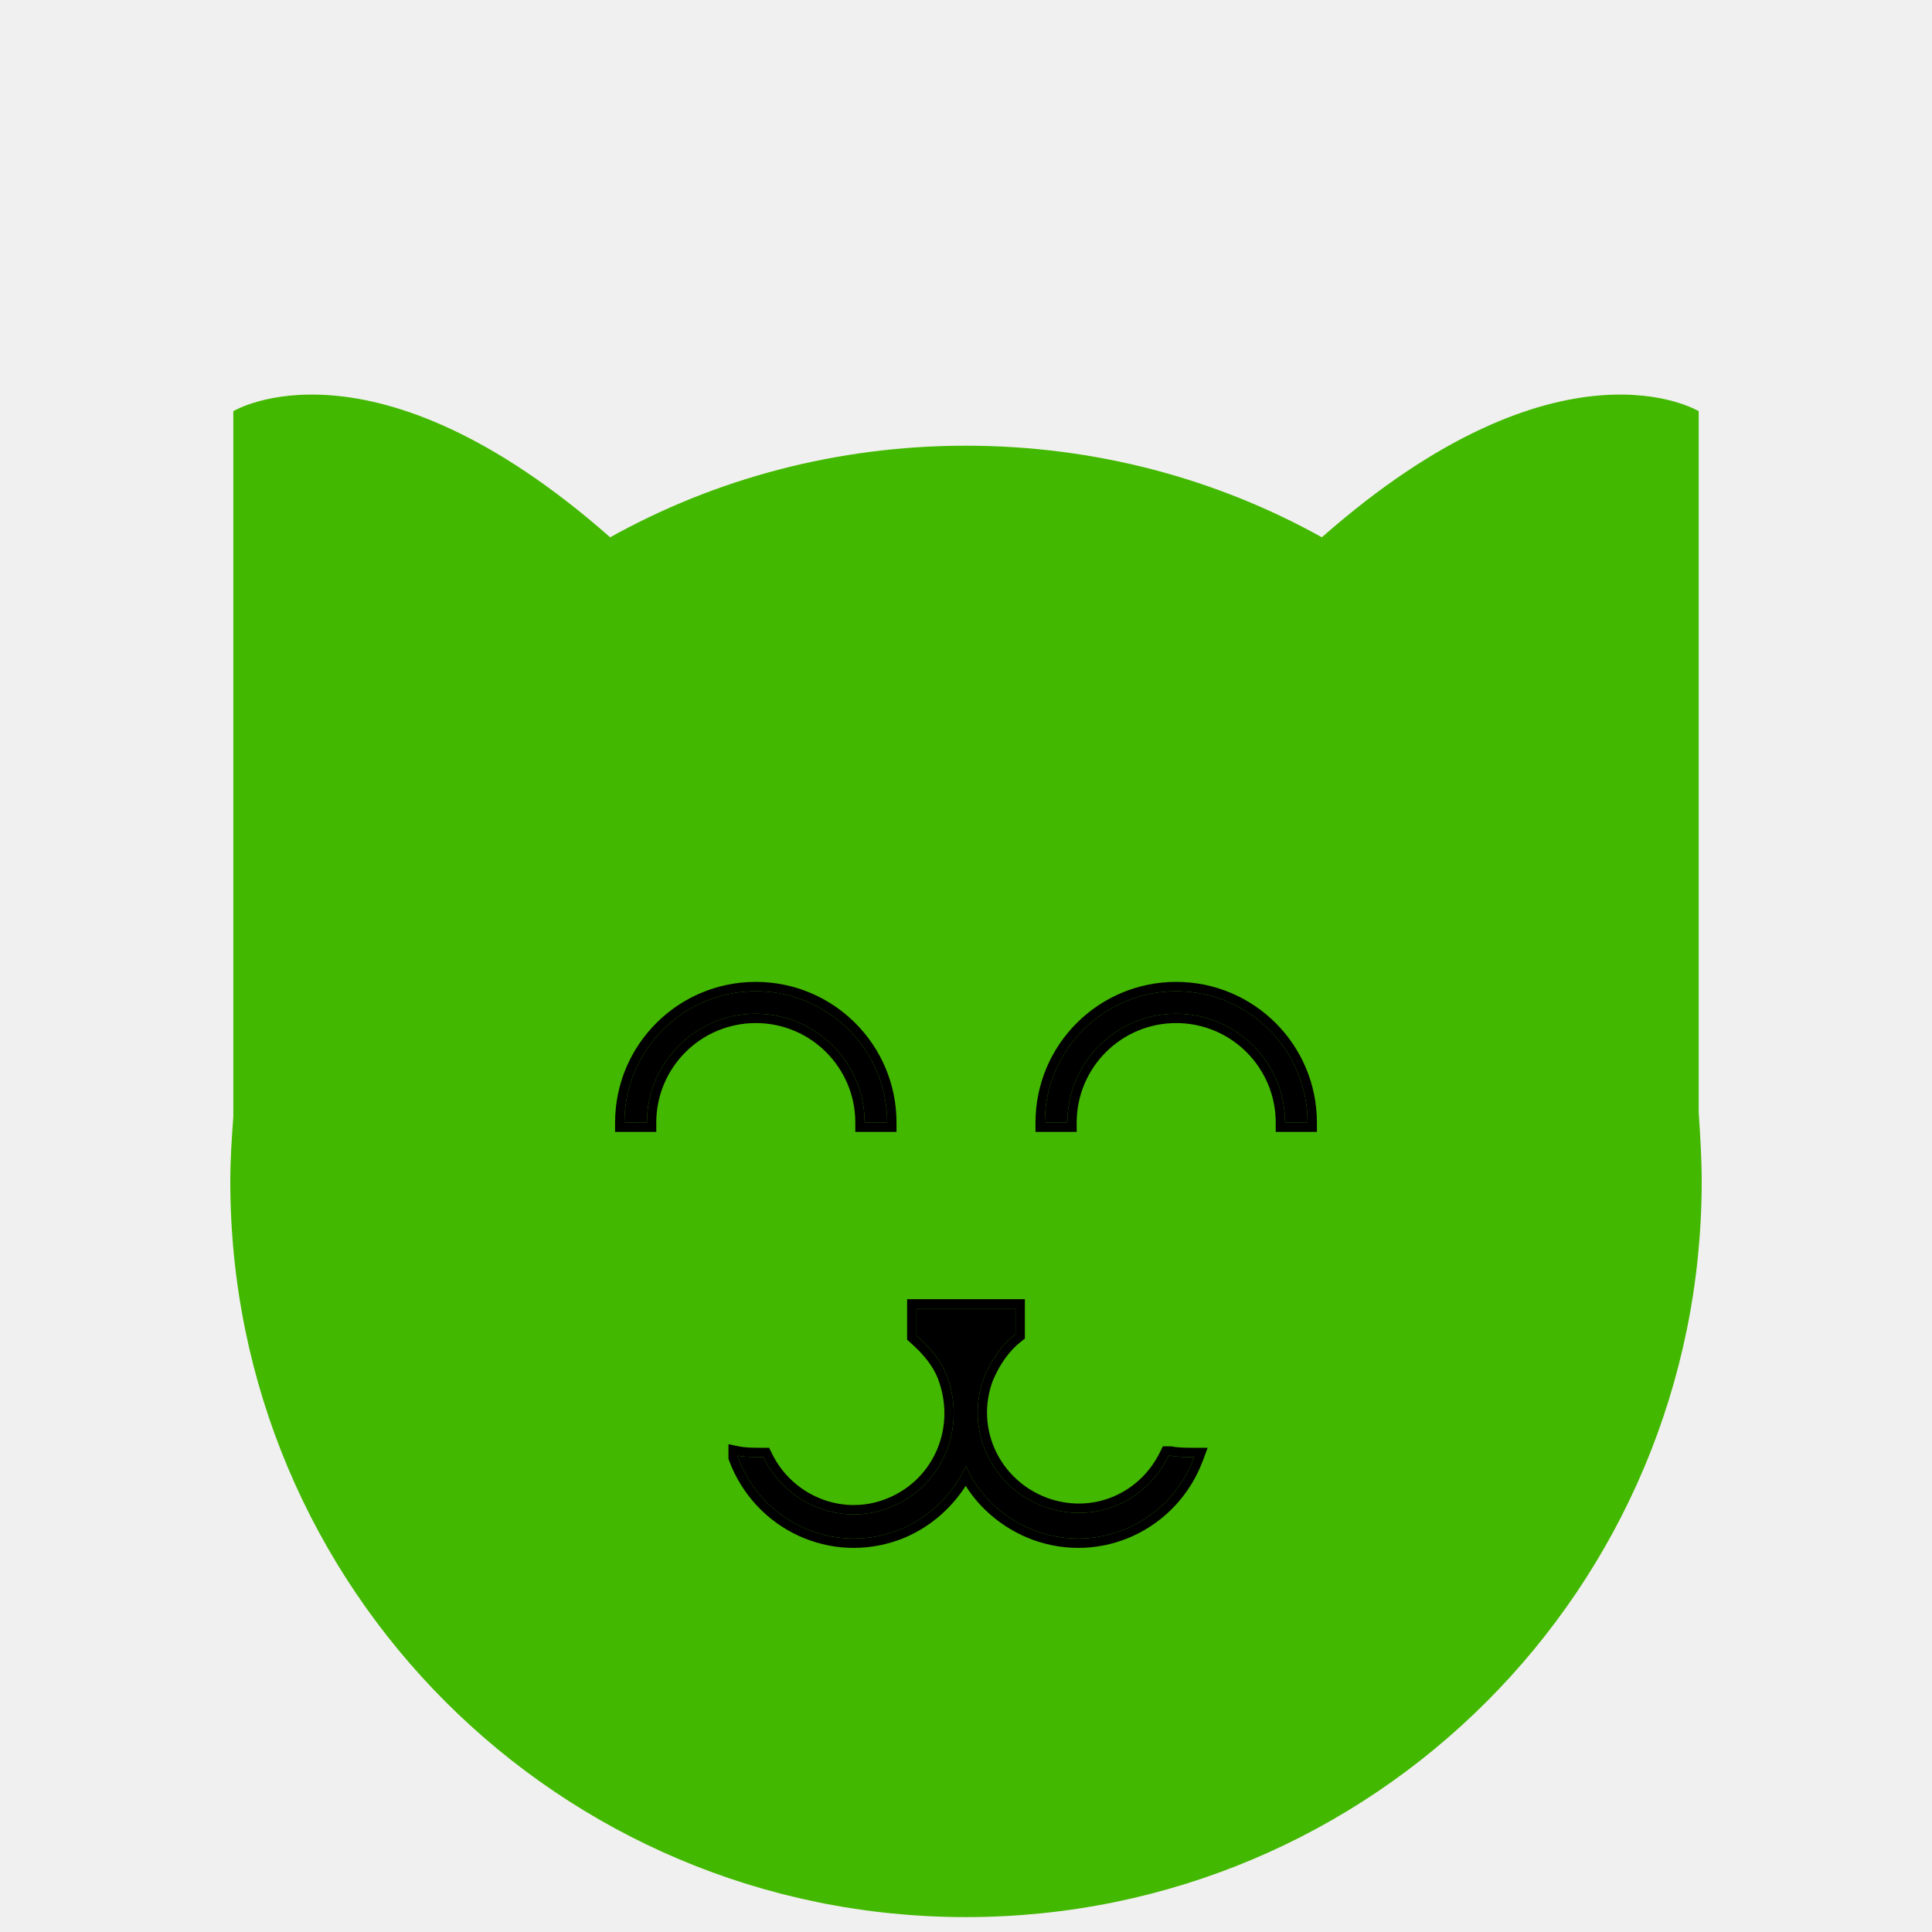
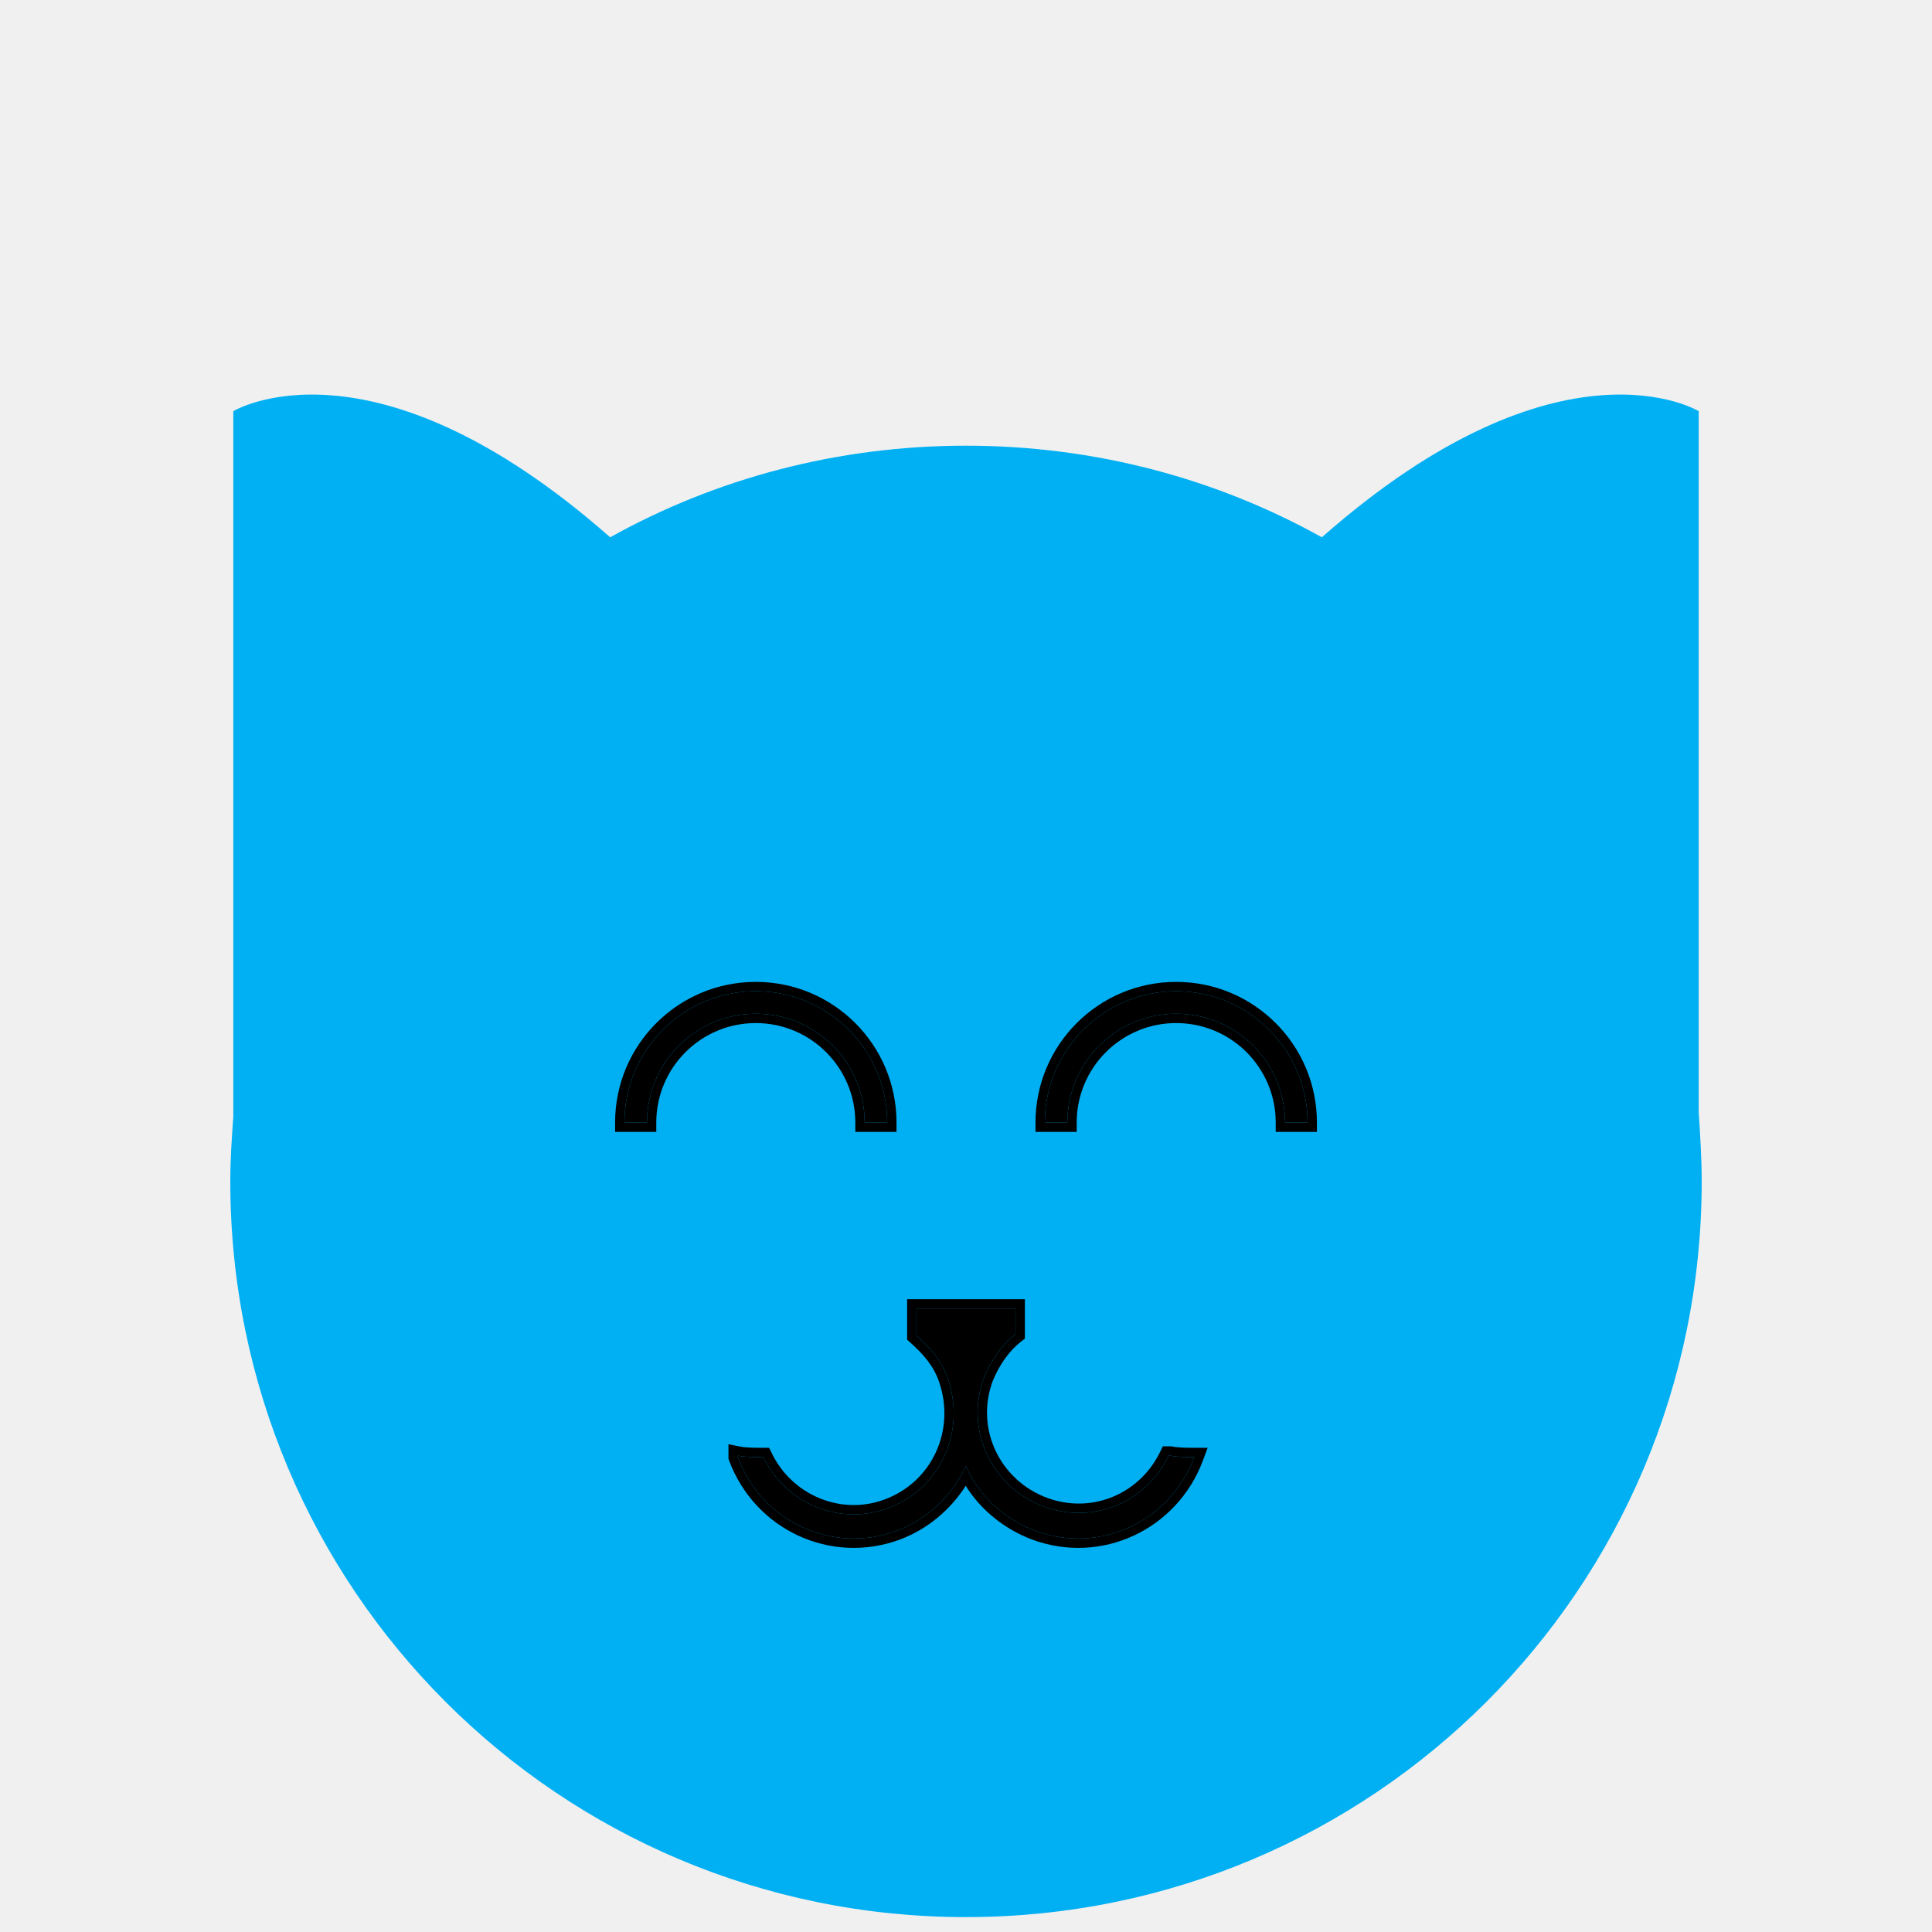
<svg xmlns="http://www.w3.org/2000/svg" width="128" height="128" viewBox="0 0 128 128" fill="none">
  <g clip-path="url(#clip0_221_605)">
-     <path d="M87.576 35.597C103.392 21.671 112.544 27.241 112.544 27.241V73.695C112.643 75.187 112.742 76.779 112.742 78.271C112.742 105.229 90.958 127.013 64 127.013C37.043 127.013 15.258 105.229 15.258 78.271C15.258 76.779 15.357 75.386 15.457 73.994V27.241C15.457 27.241 24.608 21.671 40.425 35.597C47.388 31.717 55.445 29.529 64 29.529C72.555 29.529 80.612 31.717 87.576 35.597Z" fill="#43B800" />
+     <path d="M87.576 35.597C103.392 21.671 112.544 27.241 112.544 27.241V73.695C112.643 75.187 112.742 76.779 112.742 78.271C112.742 105.229 90.958 127.013 64 127.013C37.043 127.013 15.258 105.229 15.258 78.271C15.258 76.779 15.357 75.386 15.457 73.994V27.241C15.457 27.241 24.608 21.671 40.425 35.597C47.388 31.717 55.445 29.529 64 29.529C72.555 29.529 80.612 31.717 87.576 35.597Z" fill="#00B0F3" />
    <path d="M64 97.136C64.796 99.026 66.487 100.618 68.576 101.414C72.853 103.005 77.528 100.817 79.12 96.539C78.623 96.539 78.026 96.539 77.529 96.44H77.429C75.937 99.524 72.455 101.016 69.173 99.822C65.691 98.529 63.901 94.749 65.194 91.267C65.691 90.074 66.388 89.079 67.283 88.382V86.691H60.717V88.482C61.613 89.278 62.408 90.173 62.806 91.367C64 94.848 62.309 98.628 58.827 99.921C55.644 101.115 52.063 99.623 50.571 96.539H50.472C49.974 96.539 49.377 96.539 48.88 96.44V96.539C50.472 100.817 55.147 103.005 59.424 101.414C61.513 100.618 63.105 99.026 64 97.136Z" fill="black" />
    <path d="M50.074 65.67C54.881 65.67 58.778 69.567 58.778 74.374H57.286C57.286 70.391 54.057 67.162 50.074 67.162C46.091 67.162 42.862 70.391 42.862 74.374H41.37C41.37 69.567 45.267 65.67 50.074 65.67ZM77.926 65.67C82.734 65.67 86.63 69.567 86.63 74.374H85.138C85.138 70.391 81.909 67.162 77.926 67.162C73.943 67.162 70.715 70.391 70.715 74.374H69.222C69.222 69.567 73.119 65.67 77.926 65.67Z" fill="black" />
    <path d="M67.283 86.691H60.717V88.482C61.613 89.278 62.408 90.173 62.806 91.367C64 94.848 62.309 98.628 58.827 99.921C55.644 101.115 52.063 99.623 50.571 96.539H50.472L50.472 95.921H50.959L51.128 96.27C52.486 99.076 55.737 100.42 58.61 99.342L58.612 99.342C61.767 98.17 63.311 94.744 62.221 91.567L62.221 91.565L62.22 91.562C61.872 90.52 61.17 89.712 60.306 88.944L60.099 88.76V86.073H67.901V88.685L67.663 88.871C66.873 89.485 66.235 90.38 65.769 91.495C64.607 94.643 66.221 98.064 69.384 99.241L69.524 99.29C72.459 100.281 75.536 98.933 76.872 96.171L77.041 95.822H77.59L77.65 95.833C78.076 95.918 78.608 95.921 79.12 95.921H80.01L79.7 96.755C77.991 101.347 72.963 103.706 68.36 101.993L68.358 101.993L68.356 101.992C66.52 101.292 64.961 100.015 63.982 98.44C62.981 100.001 61.497 101.286 59.645 101.992L59.642 101.993L59.64 101.993C55.037 103.706 50.009 101.347 48.3 96.755L48.262 96.651V95.685L49.001 95.833C49.427 95.918 49.959 95.921 50.472 95.921L50.472 96.539L50.083 96.538C49.682 96.533 49.253 96.514 48.88 96.44V96.539C50.447 100.75 55.002 102.936 59.224 101.486L59.424 101.414C61.513 100.618 63.105 99.026 64 97.136C64.796 99.026 66.487 100.618 68.576 101.414C72.853 103.005 77.528 100.817 79.12 96.539C78.623 96.539 78.026 96.539 77.529 96.44H77.429C75.96 99.475 72.564 100.968 69.327 99.876L69.173 99.822C65.691 98.529 63.901 94.749 65.194 91.267C65.691 90.074 66.388 89.079 67.283 88.382V86.691ZM50.074 65.052C55.222 65.052 59.396 69.225 59.396 74.374V74.992H56.667V74.374C56.667 70.733 53.715 67.781 50.074 67.781C46.432 67.781 43.48 70.733 43.48 74.374V74.992H40.751V74.374C40.751 69.225 44.925 65.052 50.074 65.052ZM77.927 65.052C83.075 65.052 87.249 69.225 87.249 74.374V74.992H84.52V74.374C84.52 70.733 81.568 67.781 77.927 67.781C74.285 67.781 71.333 70.733 71.333 74.374V74.992H68.604V74.374C68.604 69.225 72.778 65.052 77.927 65.052ZM58.778 74.374C58.778 69.567 54.881 65.67 50.074 65.67C45.267 65.67 41.37 69.567 41.37 74.374H42.862C42.862 70.391 46.091 67.162 50.074 67.162L50.26 67.165C54.157 67.263 57.285 70.453 57.286 74.374H58.778ZM86.63 74.374C86.63 69.642 82.854 65.792 78.151 65.673L77.926 65.67C73.119 65.67 69.222 69.567 69.222 74.374H70.715C70.715 70.391 73.943 67.162 77.926 67.162L78.113 67.165C82.01 67.263 85.138 70.453 85.138 74.374H86.63Z" fill="black" />
  </g>
  <defs>
    <clipPath id="clip0_221_605">
      <rect width="128" height="128" rx="64" fill="white" />
    </clipPath>
  </defs>
</svg>
